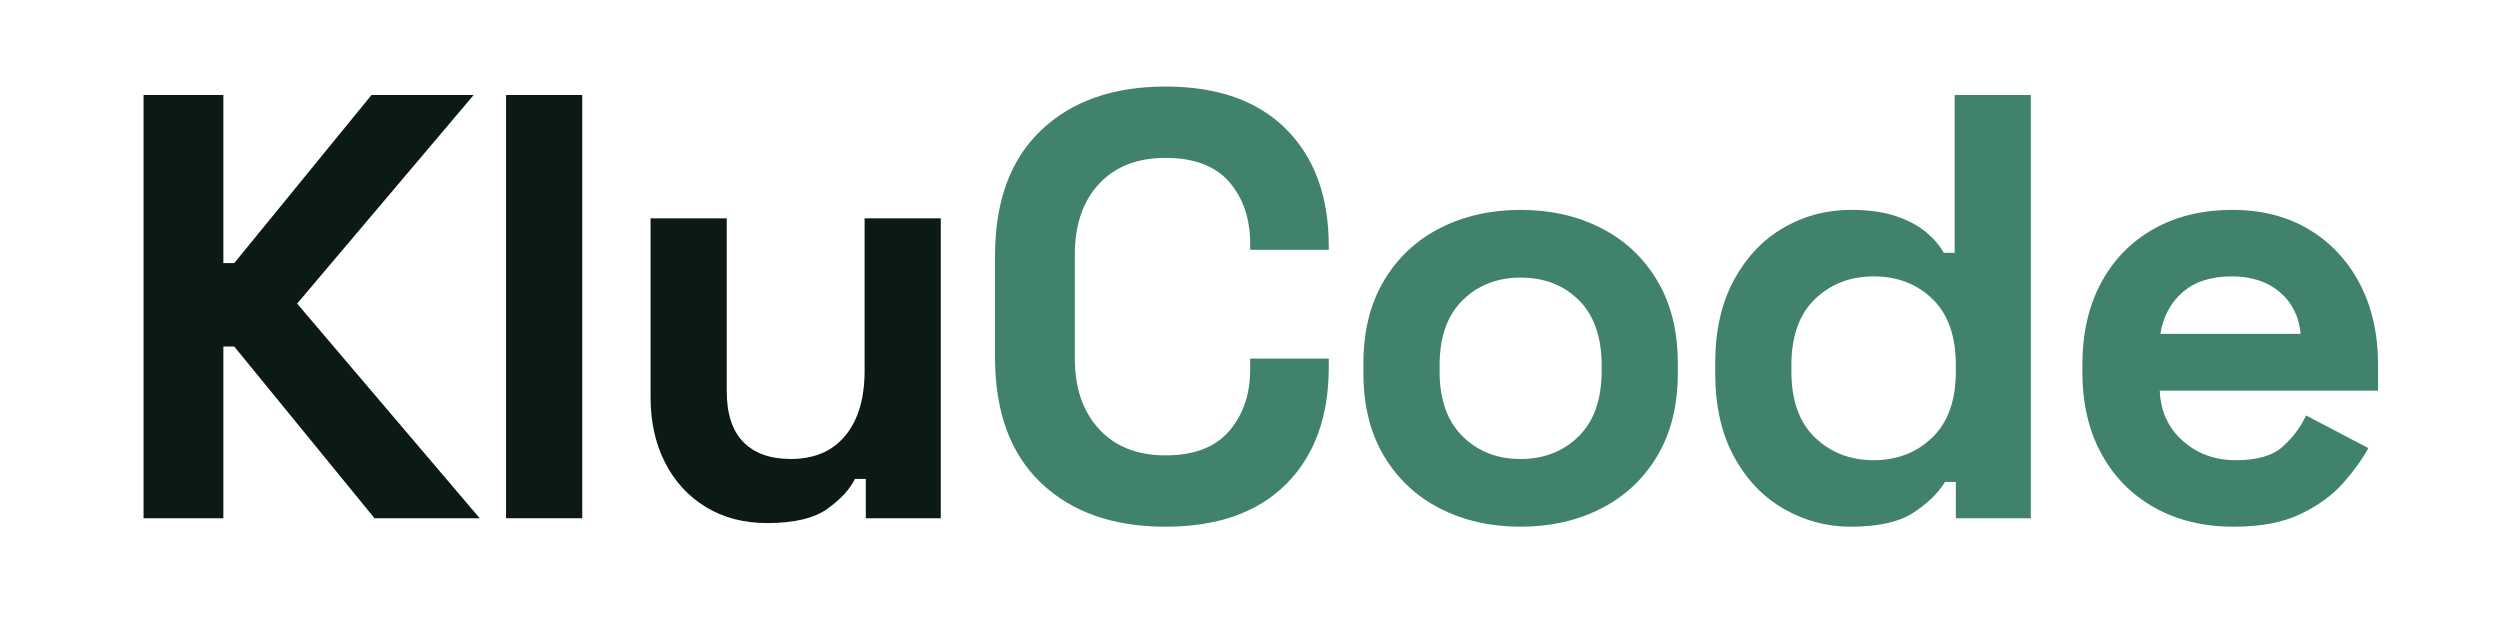
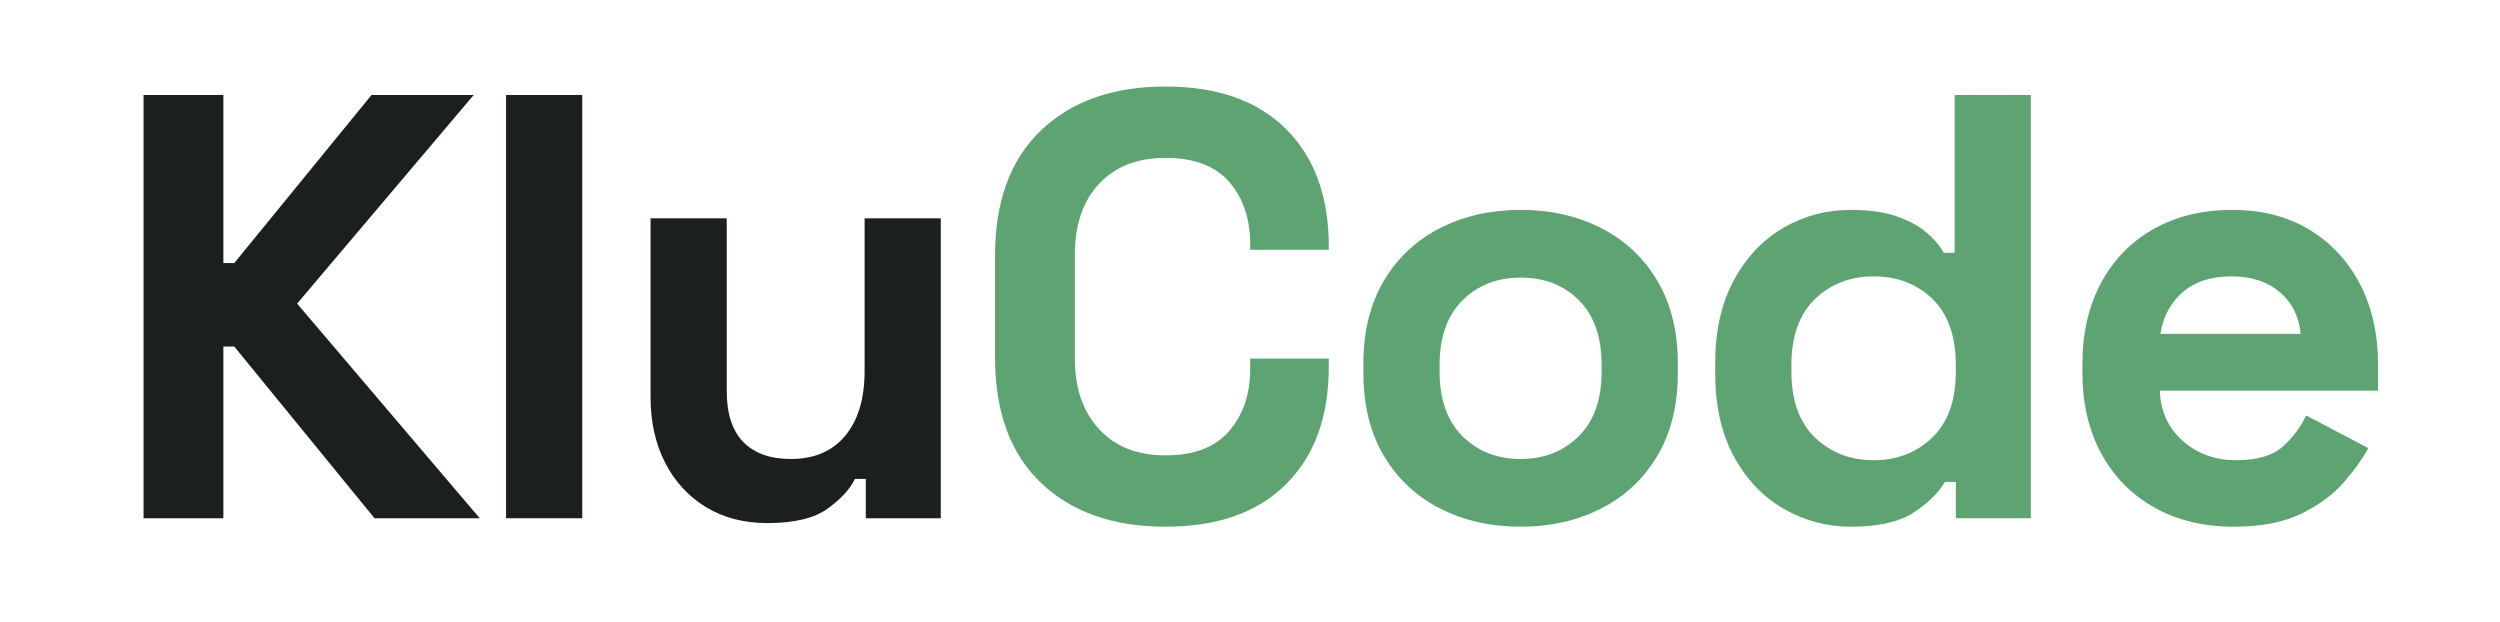
<svg xmlns="http://www.w3.org/2000/svg" viewBox="0 0 289.44 72" width="289.44" height="72" role="img" aria-label="KluCode">
-   <g fill="#0C1A15" id="klu">
+   <g fill="#1C201C" id="klu">
    <path transform="translate(12 60) scale(0.07 -0.07)" d="M66.0 0.0V700.0H198.0V422.0H216.0L443.0 700.0H612.0L320.0 355.0L622.0 0.0H448.0L216.0 284.0H198.0V0.0Z" />
    <path transform="translate(53.69 60) scale(0.07 -0.07)" d="M70.0 0.0V700.0H196.0V0.0Z" />
    <path transform="translate(70.7 60) scale(0.07 -0.07)" d="M259.0 -8.0Q201.0 -8.0 157.5 18.5Q114.0 45.0 90.0 92.0Q66.0 139.0 66.0 200.0V496.0H192.0V210.0Q192.0 154.0 219.5 126.0Q247.0 98.0 298.0 98.0Q356.0 98.0 388.0 136.5Q420.0 175.0 420.0 244.0V496.0H546.0V0.0H422.0V65.0H404.0Q392.0 40.0 359.0 16.0Q326.0 -8.0 259.0 -8.0Z" />
  </g>
-   <g fill="#40826D" id="code">
+   <g fill="#5EA472" id="code">
    <path transform="translate(111.7 60) scale(0.07 -0.07)" d="M332.0 -14.0Q202.0 -14.0 126.0 58.5Q50.0 131.0 50.0 266.0V434.0Q50.0 569.0 126.0 641.5Q202.0 714.0 332.0 714.0Q461.0 714.0 531.5 643.5Q602.0 573.0 602.0 450.0V444.0H472.0V454.0Q472.0 516.0 437.5 556.0Q403.0 596.0 332.0 596.0Q262.0 596.0 222.0 553.0Q182.0 510.0 182.0 436.0V264.0Q182.0 191.0 222.0 147.5Q262.0 104.0 332.0 104.0Q403.0 104.0 437.5 144.5Q472.0 185.0 472.0 246.0V264.0H602.0V250.0Q602.0 127.0 531.5 56.5Q461.0 -14.0 332.0 -14.0Z" />
    <path transform="translate(154.63 60) scale(0.07 -0.07)" d="M306.0 -14.0Q232.0 -14.0 173.0 16.0Q114.0 46.0 80.0 103.0Q46.0 160.0 46.0 240.0V256.0Q46.0 336.0 80.0 393.0Q114.0 450.0 173.0 480.0Q232.0 510.0 306.0 510.0Q380.0 510.0 439.0 480.0Q498.0 450.0 532.0 393.0Q566.0 336.0 566.0 256.0V240.0Q566.0 160.0 532.0 103.0Q498.0 46.0 439.0 16.0Q380.0 -14.0 306.0 -14.0ZM306.0 98.0Q364.0 98.0 402.0 135.5Q440.0 173.0 440.0 243.0V253.0Q440.0 323.0 402.5 360.5Q365.0 398.0 306.0 398.0Q248.0 398.0 210.0 360.5Q172.0 323.0 172.0 253.0V243.0Q172.0 173.0 210.0 135.5Q248.0 98.0 306.0 98.0Z" />
    <path transform="translate(195.36 60) scale(0.07 -0.07)" d="M270.0 -14.0Q211.0 -14.0 159.5 15.5Q108.0 45.0 77.0 102.0Q46.0 159.0 46.0 240.0V256.0Q46.0 337.0 77.0 394.0Q108.0 451.0 159.0 480.5Q210.0 510.0 270.0 510.0Q315.0 510.0 345.5 499.5Q376.0 489.0 395.0 473.0Q414.0 457.0 424.0 439.0H442.0V700.0H568.0V0.0H444.0V60.0H426.0Q409.0 32.0 373.5 9.0Q338.0 -14.0 270.0 -14.0ZM308.0 96.0Q366.0 96.0 405.0 133.5Q444.0 171.0 444.0 243.0V253.0Q444.0 325.0 405.5 362.5Q367.0 400.0 308.0 400.0Q250.0 400.0 211.0 362.5Q172.0 325.0 172.0 253.0V243.0Q172.0 171.0 211.0 133.5Q250.0 96.0 308.0 96.0Z" />
    <path transform="translate(237.87 60) scale(0.07 -0.07)" d="M296.0 -14.0Q222.0 -14.0 165.5 17.5Q109.0 49.0 77.5 106.5Q46.0 164.0 46.0 242.0V254.0Q46.0 332.0 77.0 389.5Q108.0 447.0 164.0 478.5Q220.0 510.0 294.0 510.0Q367.0 510.0 421.0 477.5Q475.0 445.0 505.0 387.5Q535.0 330.0 535.0 254.0V211.0H174.0Q176.0 160.0 212.0 128.0Q248.0 96.0 300.0 96.0Q353.0 96.0 378.0 119.0Q403.0 142.0 416.0 170.0L519.0 116.0Q505.0 90.0 478.5 59.5Q452.0 29.0 408.0 7.5Q364.0 -14.0 296.0 -14.0ZM175.0 305.0H407.0Q403.0 348.0 372.5 374.0Q342.0 400.0 293.0 400.0Q242.0 400.0 212.0 374.0Q182.0 348.0 175.0 305.0Z" />
  </g>
</svg>
